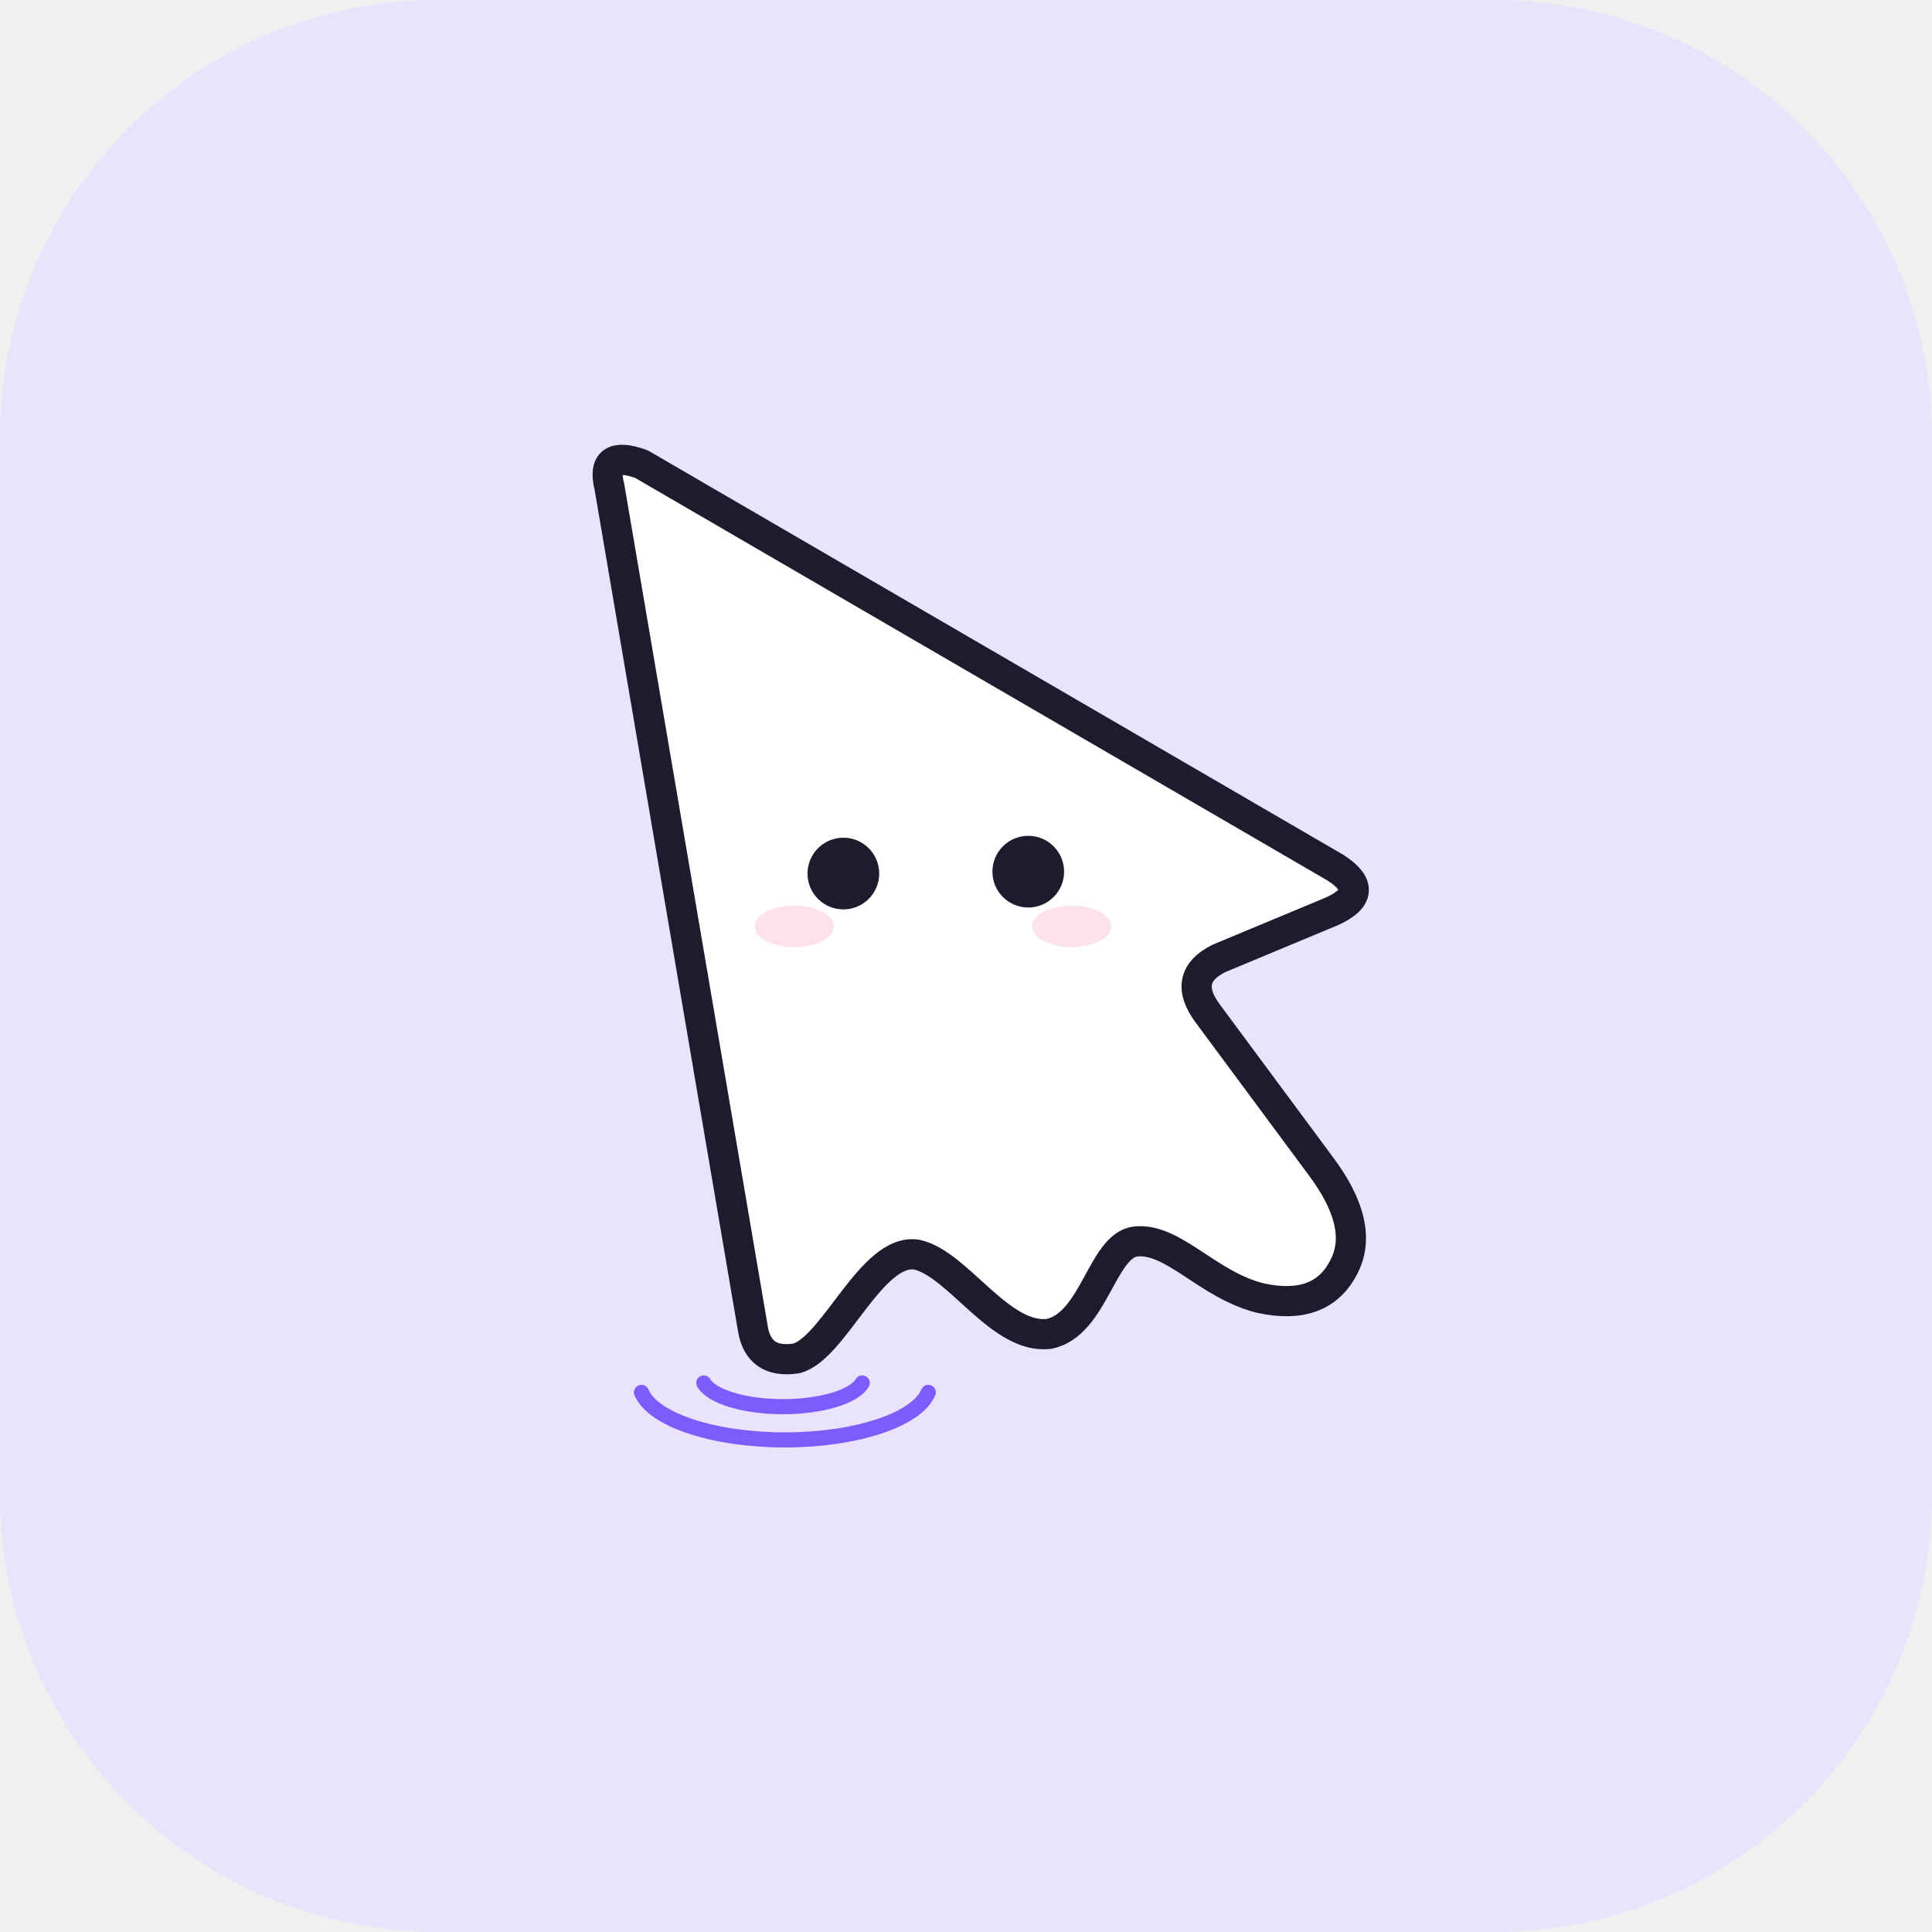
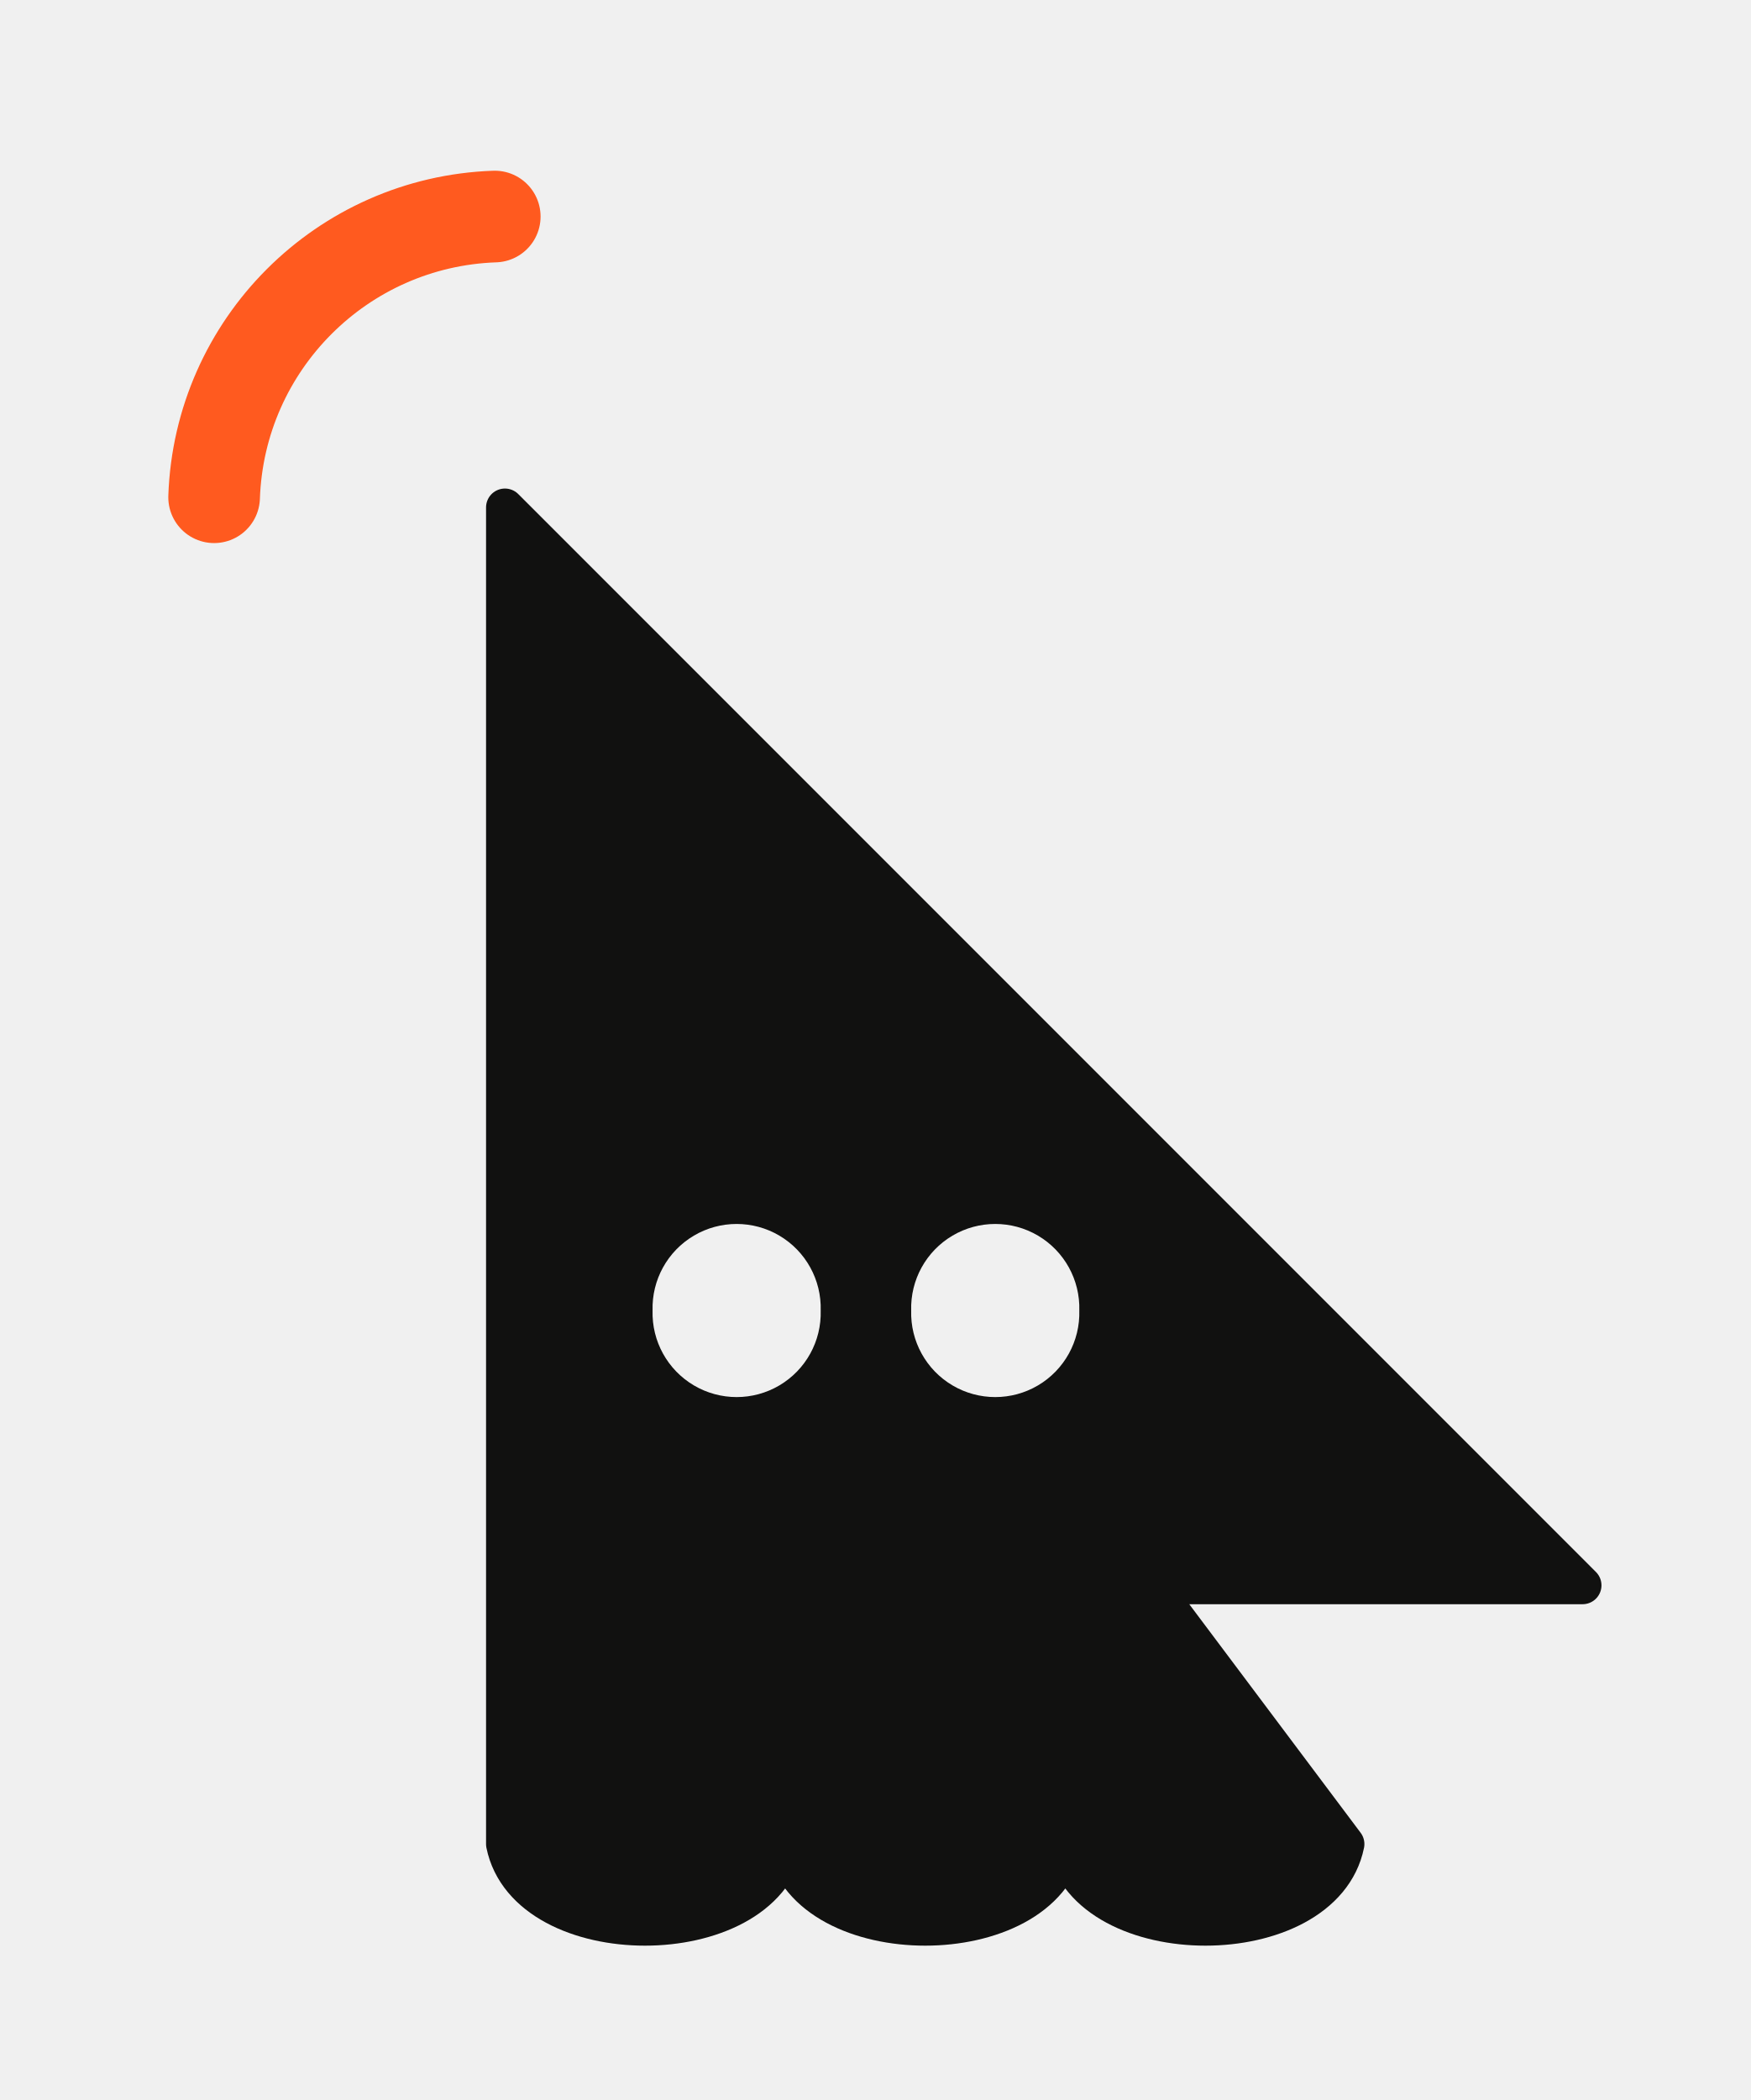
- <svg xmlns="http://www.w3.org/2000/svg" viewBox="0 0 1024 1024" width="1024" height="1024">
-   <rect width="1024" height="1024" rx="232" fill="#E9E4FB" />
-   <path d="M 323 258 Q 318 238 340 246 L 708 460 Q 728 473 706 483 L 646 508 Q 626 518 640 537 L 700 618 Q 724 650 712 672 Q 700 695 668 688 C 640 681 622 656 602 658 C 584 660 580 702 556 707 C 530 710 508 670 486 665 C 462 661 442 715 422 720 Q 402 723 399 704 Z" fill="#FFFFFF" stroke="#1E1B2E" stroke-width="16" stroke-linejoin="round" />
-   <circle cx="447" cy="463" r="19" fill="#1E1B2E" />
-   <circle cx="545" cy="462" r="19" fill="#1E1B2E" />
-   <ellipse cx="421" cy="491" rx="21" ry="11" fill="#F7B6C8" fill-opacity="0.4" />
-   <ellipse cx="568" cy="491" rx="21" ry="11" fill="#F7B6C8" fill-opacity="0.4" />
-   <g fill="none" stroke="#7C5CFA" stroke-width="8" stroke-linecap="round">
-     <path d="M 340 738 A 77 30 0 0 0 492 738" />
-     <path d="M 373 733 A 43 16 0 0 0 457 733" />
-   </g>
+ <svg xmlns="http://www.w3.org/2000/svg" viewBox="0 0 246.29 294.68" width="246" height="295">
+   <path d="M71.03 71.03 L71.03 259.02 C74.18 274.53 107.29 274.53 110.45 259.02 C113.60 274.53 146.71 274.53 149.86 259.02 C153.02 274.53 186.13 274.53 189.28 259.02 L161.99 222.63 L222.63 222.63 Z" fill="none" stroke="#111110" stroke-width="5.31" stroke-linejoin="round" />
+   <path d="M71.03 71.03 L71.03 259.02 C74.18 274.53 107.29 274.53 110.45 259.02 C113.60 274.53 146.71 274.53 149.86 259.02 C153.02 274.53 186.13 274.53 189.28 259.02 L161.99 222.63 L222.63 222.63 Z M115.45 183.98 A11.83 11.83 0 1 0 91.80 183.98 A11.83 11.83 0 1 0 115.45 183.98 Z M151.83 183.98 A11.83 11.83 0 1 0 128.18 183.98 A11.83 11.83 0 1 0 151.83 183.98 Z" fill="#111110" fill-rule="evenodd" />
+   <path d="M30.12 69.60 A40.93 40.93 0 0 1 69.60 30.12" fill="none" stroke="#FF5A1F" stroke-width="12.89" stroke-linecap="round" />
</svg>
